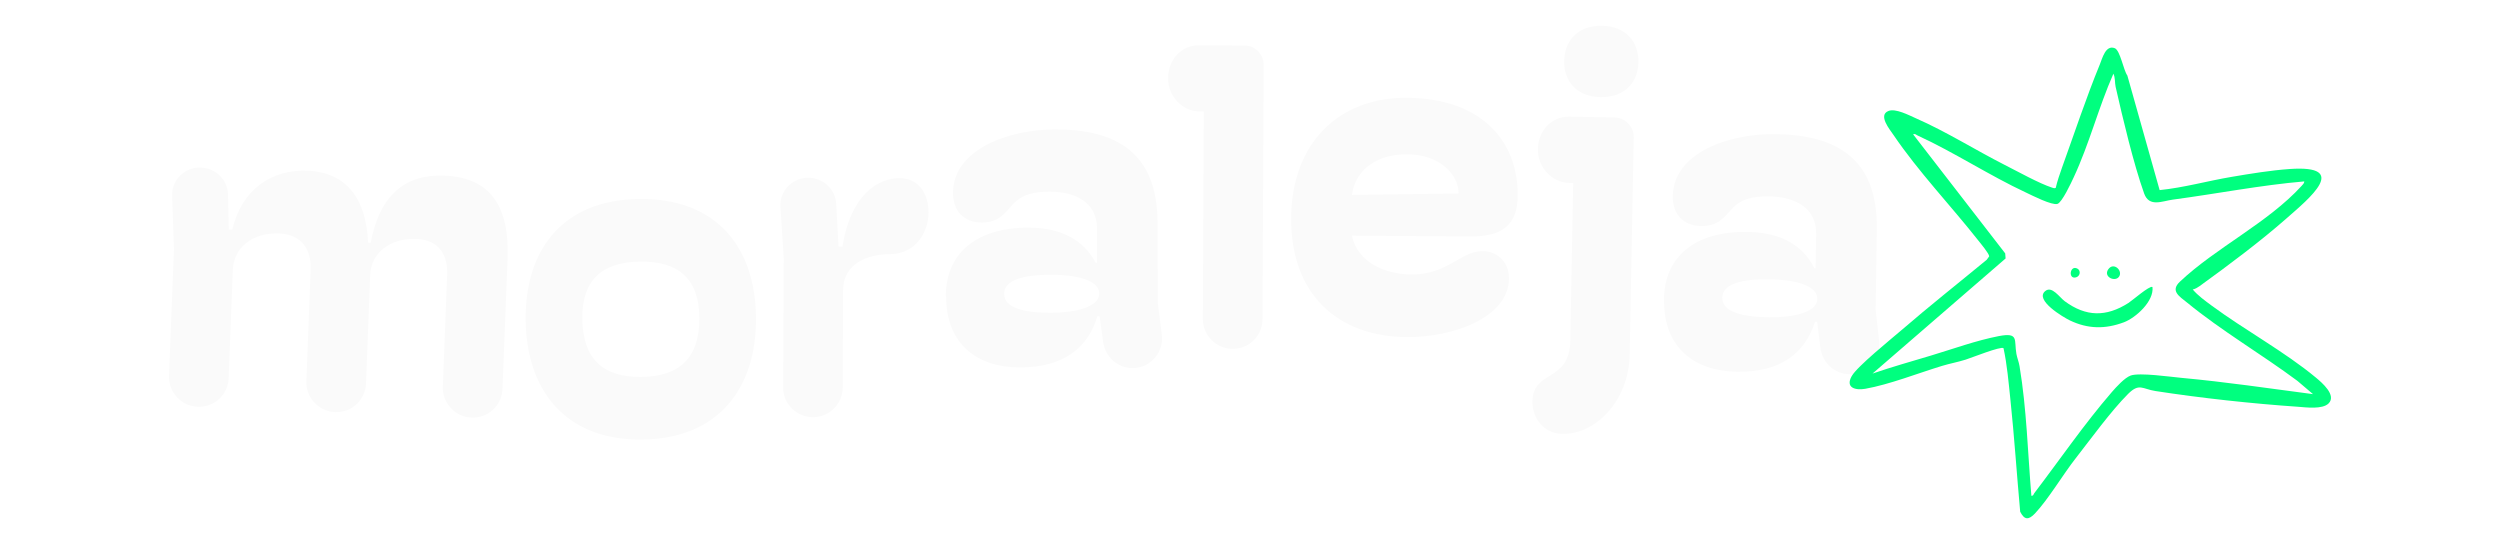
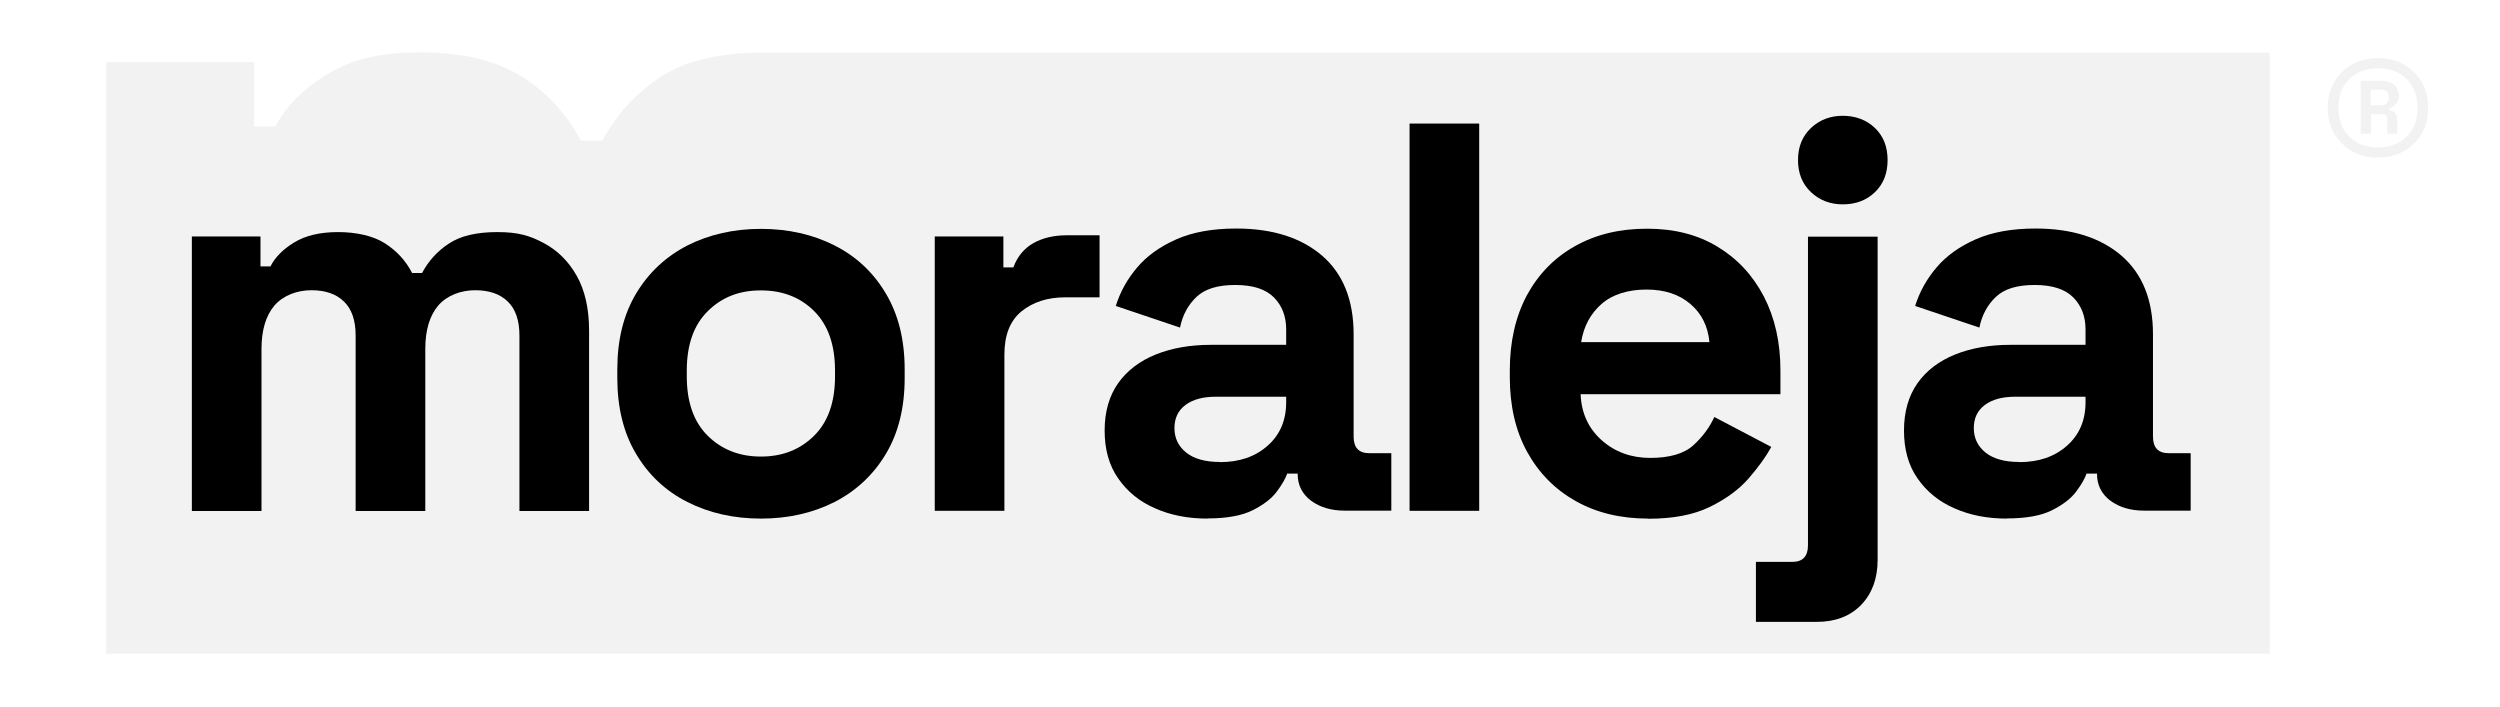
- <svg xmlns="http://www.w3.org/2000/svg" id="Capa_1" version="1.1" viewBox="0 0 1920 417.8">
+ <svg xmlns="http://www.w3.org/2000/svg" id="Capa_1" version="1.1" viewBox="0 0 1479 417.8">
  <defs>
    <style>
      .st0 {
-         fill: #00ff7f;
-       }
- 
-       .st1 {
-         fill: #fafafa;
+         fill: #f2f2f2;
      }
    </style>
  </defs>
+   <path class="st0" d="M1406.8,93.2c-5.7,0-10.7-1.2-15.2-3.7-4.5-2.5-8-6-10.6-10.4-2.6-4.4-3.9-9.5-3.9-15.3s1.3-10.8,3.9-15.3c2.6-4.4,6.1-7.9,10.6-10.4,4.5-2.5,9.5-3.7,15.2-3.7s10.7,1.2,15.2,3.7c4.5,2.5,8,6,10.6,10.4,2.6,4.4,3.9,9.5,3.9,15.3s-1.3,10.8-3.9,15.3c-2.6,4.4-6.1,7.9-10.6,10.4-4.5,2.5-9.5,3.7-15.2,3.7ZM1406.8,87.2c7.1,0,12.8-2.1,17-6.4,4.3-4.3,6.4-10,6.4-17s-2.1-12.8-6.4-17c-4.3-4.3-10-6.4-17-6.4s-12.8,2.1-17,6.4c-4.3,4.3-6.4,10-6.4,17s2.1,12.8,6.4,17c4.3,4.3,10,6.4,17,6.4ZM1396.6,79.2v-31.4h12c3.5,0,6.1.8,7.9,2.5s2.7,3.7,2.7,5.9-.4,3.4-1.3,4.7-2.3,2.4-4.3,3.2v1.4c1.6,0,2.8.6,3.5,1.6.7.9,1.1,2.2,1.1,3.8v8.2h-5.9v-8.5c0-2-1-3-3-3h-6.6v11.5h-5.9ZM1402.5,62.3h6.1c1.6,0,2.8-.5,3.5-1.4.7-.9,1.1-2,1.1-3.3s-.4-2.4-1.1-3.3c-.8-.8-1.9-1.3-3.5-1.3h-6.1v9.2Z" />
+   <path class="st0" d="M451.1,31.1h0c-26.2.2-46.6,5.1-60.9,14.8-14.6,9.9-25.9,22.3-33.9,37.4h-12.7c-8-15.5-19.5-28.1-34.6-37.8-15.1-9.6-35-14.5-60-14.5s-41.6,4.4-55.7,13.1c-14.1,8.7-24.2,18.9-30.3,30.7h-12.7v-38.1H62.8v350h1280V31.1H451.1Z" />
  <g>
-     <path class="st1" d="M129.8,288.8l3.8-97.5-1.4-40.9c-.5-12.3,9.8-22.2,22.1-21.7,11.3.4,20.6,9.4,20.8,20.7l.6,26.9h2.7c7.5-31.5,30.7-46.2,57.6-45.2,30.5,1.2,45.3,22,46.7,55.3h2c7.1-37.5,27.3-52.7,56.5-51.5,36.1,1.4,50.2,24.2,48.6,64.3l-3.9,99.5c-.5,12.6-10.8,22.5-23.8,22-12.6-.5-22.5-11.2-22-23.8l3.3-85.9c.6-14.3-5.6-26.8-23.5-27.5-20.6-.8-35,10.9-35.6,27.8l-3.2,83.2c-.5,12.6-10.8,22.5-23.8,22-12.6-.5-22.5-11.2-22-23.8l3.3-85.9c.6-14.3-6.3-26.8-24.2-27.5-20.6-.8-35,10.9-35.6,28.2l-3.2,82.9c-.5,12.6-10.8,22.5-23.8,22-12.6-.5-22.5-11.2-22-23.8Z" />
-     <path class="st1" d="M403.7,245.6c-.5-54.1,28.6-92.2,87.4-92.8,59.1-.6,89,37,89.5,91,.5,54.1-28.6,93.2-87.7,93.8-58.7.6-88.7-38-89.2-92ZM537.1,243.9c-.3-30.2-16.4-43.3-45.2-43-29.2.3-45,13.7-44.7,43.9.3,31.2,16.4,45,45.2,44.7,29.2-.3,45-14.4,44.7-45.6Z" />
-     <path class="st1" d="M601.5,297.4l.4-99.2-2.5-39.2c-.9-12.3,9.1-22.5,21.3-22.5,11.3,0,20.9,8.7,21.5,20l1.8,32.9h3c6.5-40.8,28.1-52.6,43.7-52.6,15.3,0,22.5,12.7,22.4,26.3,0,15.6-10.1,32.1-30,32.1-16.3,0-35.5,7.1-35.6,27.4l-.3,75c0,12.6-10.4,22.9-23,22.8s-22.9-10.4-22.8-23Z" />
-     <path class="st1" d="M726.4,227.8c-.1-32.5,22.4-52.8,63.2-53,32.5,0,45.8,15.5,51.9,27.1h1s0-26.6,0-26.6c0-19.6-16.3-28.2-36.6-28.1-17.3,0-24.2,5.1-29.2,11-5,5.7-9.9,12.6-22.5,12.7-14.6,0-22.3-9.6-22.3-22.5-.1-33.5,42.3-48.9,78.2-49,47.1-.1,78.7,17.7,78.9,71.4l.2,62.1,3.1,24.2c1.7,13.6-8.9,25.6-22.5,25.6-11.6,0-20.9-8.6-22.6-20.2l-2.7-19.6h-1.7c-7.2,23.9-25.4,39.2-59.3,39.3-32.5.1-56.8-17.4-56.9-54.6ZM844.2,225.5c0-11-19.3-14.5-36.9-14.5-20.6,0-36.2,3.8-36.1,14.7,0,10.9,15.6,14.6,36.2,14.5,17.6,0,36.8-4.1,36.8-14.7Z" />
-     <path class="st1" d="M956,35c8,0,14.6,6.7,14.5,15.3l-.9,194.8c0,12.6-10.1,22.9-23,22.8-12.6,0-22.9-10.4-22.8-23l.7-159.3h-3c-13.3,0-24.5-11.4-24.4-25.7s10.4-25.2,23.7-25.1l35.2.2Z" />
-     <path class="st1" d="M1158.9,213.9c-.2,29.9-42.8,45.2-78.3,45-53.1-.3-89.4-32.8-89-91.5.4-57.7,36.8-92.7,88.9-92.3,57.4.4,85.4,33.4,85.1,74.9-.1,22.9-11.8,31.8-36.7,31.6l-90.6-.6c4.2,20.6,25.7,29.7,45.6,29.8,16.6.1,26.6-6.1,35.9-11.4,6.3-3.6,12-6.6,19.3-6.5,9.6,0,19.9,7.4,19.8,21ZM1038.2,149.7l82-1.1c0-14.6-14.4-30-39.6-30.1-21.2-.1-39.2,10-42.4,31.2Z" />
-     <path class="st1" d="M1240.4,90.3c7.6.1,14.5,6.9,14.3,15.2l-3.1,166.9c-.6,35.2-26,61.3-51.6,60.8-15.6-.3-23.3-13.4-23.1-25,.5-24.6,28.5-14.1,29.1-46.6l2.2-121.1h-3c-13.3-.3-24.3-11.8-24.1-26.1.3-14.3,10.7-25,24-24.8l35.2.6ZM1201.3,46.8c.3-15.9,10.8-27.3,29-27,18.2.3,28.3,12.1,28,28.1-.3,15.6-10.8,27-29,26.7-18.2-.3-28.3-12.1-28-27.7Z" />
-     <path class="st1" d="M1277.9,230c.4-32.5,23.3-52.5,64.1-51.9,32.5.4,45.6,16.2,51.4,27.9h1s.4-26.5.4-26.5c.3-19.6-15.9-28.4-36.1-28.7-17.3-.2-24.3,4.6-29.4,10.5-5.1,5.6-10.1,12.5-22.7,12.3-14.6-.2-22.1-9.9-21.9-22.9.5-33.5,43.1-48.2,79-47.7,47.1.7,78.4,19,77.7,72.8l-.9,62.1,2.7,24.3c1.5,13.6-9.3,25.4-22.9,25.2-11.6-.2-20.8-8.9-22.3-20.6l-2.4-19.6h-1.7c-7.6,23.8-26.1,38.8-59.9,38.3-32.5-.4-56.5-18.4-56-55.5ZM1395.7,229.6c.2-11-19-14.9-36.6-15.1-20.6-.3-36.2,3.2-36.4,14.1-.2,11,15.4,14.8,36,15.1,17.6.2,36.9-3.5,37-14.1Z" />
-   </g>
-   <g>
-     <path class="st0" d="M1684,222.3c4.1,4.8,9.3,8.5,14.4,12.3,25.3,18.7,56.4,35.6,80.2,55.4,4.7,3.9,16.1,13.6,9.7,19.9-4.8,4.6-17,3-23.4,2.5-35.2-2.4-74.7-6.7-109.6-12.1-10.1-1.6-12.3-6.3-20.9,2.2-13.2,13.2-28.5,34.4-40.3,49.5-9.8,12.5-21,31.5-31.3,42.4-4.8,5-8,5.1-11.3-1.4-2.6-28.6-4.5-57.4-7.5-86-1.4-13.2-2.5-26.7-5.3-39.6-2-1.7-24.9,7.5-29.1,8.8-6,1.9-12.2,3-18.1,4.8-18.4,5.6-40.4,14.3-59,17.6-7.6,1.3-15.4-.8-10.4-9.7,4.1-7.4,30.3-28.5,38.3-35.4,21.4-18.5,43.6-36,65.4-54l1.9-2.6c.1-2-6.8-10.2-8.6-12.5-21-26.6-45.8-52.6-64.8-80.6-3-4.4-12.2-15.4-3.9-18.6,5.4-2.1,15.5,3.2,20.9,5.6,23.5,10.3,45.4,24.2,68.2,35.8,9.9,5,26.6,14.3,36.5,17.5,1,.3,1.7.7,2.8.2,1.2-5.2,3-10.4,4.8-15.5,9.4-26,18.6-53.9,29.1-79.4,1.9-4.6,4.4-15.1,11.4-12.4,4.2,1.6,6.7,16.9,9.7,21l24.8,88c18.7-1.9,37-7.1,55.5-10.2,14.1-2.4,30.1-5,44.3-6,47.1-3.3,14.6,23-2.1,37.7-20.3,17.9-45.1,36.4-67.1,52.3-1.6,1.1-3.2,2.1-5.1,2.5ZM1769.9,139.3c-33.9,2.9-67.3,9.5-101.1,14-8.2,1.1-18.2,6.1-22.1-4.7-8.2-23-16.4-57.7-21.9-81.9-.7-3.2-.2-6.9-1.7-10.1-11.4,25.8-18.5,53.9-30.5,79.6-1.8,3.9-9,19.4-12.5,20.4-4.4,1.2-19.2-6.4-24.1-8.7-28.3-13.2-55.1-30.9-83.2-43.8-1.2-.5-2-1.7-3.5-.9l70.7,91.4.3,3.9-102.2,88.4c14.8-5.1,29.8-9.3,44.8-13.8,17-5.1,34.7-11.6,52.3-15,15.5-2.9,11.5,2.9,13.4,13.7.6,3.2,1.9,6.3,2.4,9.4,5.5,32.9,6.3,66.4,9.1,99.6,1.6,0,1.6-1.1,2.2-2,19.8-26,38.2-52.9,59.6-77.7,3.4-3.9,9.8-11,14.5-12.7,6.8-2.4,30.4,1,39,1.8,33.8,3.1,67.4,8.1,101,12.5l-12-10.2c-27.4-20.4-58.4-38.5-84.7-60.1-5.8-4.7-13.2-8.9-5.5-16.1,27.5-26,67.6-45.2,93.4-73.5.9-1,2.1-2.1,2.1-3.5Z" />
-     <path class="st0" d="M1653.1,220.4c1.3,10.9-12.7,23.6-21.9,27.1-14.4,5.4-27.7,5.2-41.5-1.4-5-2.4-27.5-15.7-18.9-22.6,5.1-4.2,10.9,4.9,15,7.9,16.2,11.9,31.7,12.2,48.8,1.3,2.9-1.8,16.2-13.5,18.4-12.3Z" />
-     <path class="st0" d="M1627.6,212.2c-2.8,4.8-12.5.6-8.5-5.3,4-5.9,11.2.7,8.5,5.3Z" />
-     <path class="st0" d="M1595.6,206.4c2.6,1.5,2,5.7-1.2,6.6-6.4,1.8-4.7-10,1.2-6.6Z" />
+     <path d="M113.5,302.2v-162.3h40.6v17.7h5.9c2.8-5.5,7.5-10.2,14.1-14.2,6.5-4,15.2-6.1,25.9-6.1s20.8,2.2,27.8,6.7c7,4.5,12.3,10.3,16,17.5h5.9c3.7-7,8.9-12.8,15.7-17.3,6.8-4.6,16.4-6.9,28.8-6.9s19.2,2.1,27.3,6.4c8.2,4.3,14.7,10.7,19.6,19.3,4.9,8.6,7.4,19.5,7.4,32.6v106.7h-41.2v-103.8c0-8.9-2.3-15.7-6.9-20.1-4.6-4.5-11-6.7-19.3-6.7s-16.6,3-21.8,9c-5.1,6-7.7,14.6-7.7,25.7v95.9h-41.2v-103.8c0-8.9-2.3-15.7-6.9-20.1-4.6-4.5-11-6.7-19.3-6.7s-16.6,3-21.8,9c-5.1,6-7.7,14.6-7.7,25.7v95.9h-41.2Z" />
+     <path d="M450.2,306.8c-16.1,0-30.7-3.3-43.5-9.8-12.9-6.5-23-16-30.4-28.5-7.4-12.4-11.1-27.4-11.1-44.8v-5.2c0-17.5,3.7-32.4,11.1-44.8,7.4-12.4,17.6-21.9,30.4-28.5,12.9-6.5,27.4-9.8,43.5-9.8s30.7,3.3,43.5,9.8c12.9,6.5,23,16,30.4,28.5,7.4,12.4,11.1,27.4,11.1,44.8v5.2c0,17.5-3.7,32.4-11.1,44.8-7.4,12.4-17.6,21.9-30.4,28.5-12.9,6.5-27.4,9.8-43.5,9.8ZM450.2,270.1c12.7,0,23.1-4.1,31.4-12.3,8.3-8.2,12.4-19.9,12.4-35.2v-3.3c0-15.3-4.1-27-12.3-35.2-8.2-8.2-18.7-12.3-31.6-12.3s-23.1,4.1-31.4,12.3c-8.3,8.2-12.4,19.9-12.4,35.2v3.3c0,15.3,4.1,27,12.4,35.2,8.3,8.2,18.8,12.3,31.4,12.3Z" />
+     <path d="M553,302.2v-162.3h40.6v18.3h5.9c2.4-6.5,6.4-11.3,11.9-14.4,5.6-3.1,12.1-4.6,19.5-4.6h19.6v36.7h-20.3c-10.5,0-19.1,2.8-25.9,8.3-6.8,5.6-10.1,14.1-10.1,25.7v92.3h-41.2Z" />
+     <path d="M714.4,306.8c-11.6,0-21.9-2-31.1-6.1-9.2-4-16.4-9.9-21.8-17.7-5.4-7.7-8-17.2-8-28.3s2.7-20.5,8-28c5.3-7.5,12.8-13.2,22.3-17,9.5-3.8,20.3-5.7,32.6-5.7h44.5v-9.2c0-7.6-2.4-13.9-7.2-18.8-4.8-4.9-12.4-7.4-22.9-7.4s-17.9,2.3-22.9,7c-5,4.7-8.3,10.8-9.8,18.2l-38-12.8c2.6-8.3,6.8-15.9,12.6-22.7,5.8-6.9,13.5-12.4,23.2-16.7,9.7-4.3,21.5-6.4,35.5-6.4,21.4,0,38.3,5.4,50.7,16,12.4,10.7,18.7,26.2,18.7,46.5v60.6c0,6.5,3.1,9.8,9.2,9.8h13.1v34h-27.5c-8.1,0-14.7-2-20-5.9-5.2-3.9-7.9-9.2-7.9-15.7v-.3h-6.2c-.9,2.6-2.8,6.1-5.9,10.3-3.1,4.3-7.9,8-14.4,11.3-6.5,3.3-15.5,4.9-26.8,4.9ZM721.6,273.4c11.6,0,21-3.2,28.3-9.7,7.3-6.4,11-15,11-25.7v-3.3h-41.6c-7.6,0-13.6,1.6-18,4.9-4.4,3.3-6.5,7.9-6.5,13.7s2.3,10.7,6.9,14.4c4.6,3.7,11.2,5.6,20,5.6Z" />
+     <path d="M833.9,302.2V73.1h41.2v229.1h-41.2Z" />
+     <path d="M975,306.8c-16.1,0-30.4-3.4-42.7-10.3-12.3-6.9-21.9-16.6-28.8-29.1-6.9-12.5-10.3-27.3-10.3-44.4v-3.9c0-17,3.4-31.8,10.1-44.4,6.8-12.5,16.3-22.3,28.5-29.1,12.2-6.9,26.4-10.3,42.6-10.3s29.8,3.5,41.6,10.6c11.8,7.1,20.9,16.9,27.5,29.5,6.5,12.6,9.8,27.1,9.8,43.7v14.1h-118.2c.4,11.1,4.6,20.2,12.4,27.2,7.9,7,17.5,10.5,28.8,10.5s20.1-2.5,25.5-7.5c5.5-5,9.6-10.6,12.4-16.7l33.7,17.7c-3.1,5.7-7.5,11.8-13.3,18.5-5.8,6.7-13.5,12.3-23.1,17-9.6,4.7-21.8,7-36.7,7ZM935.4,202.4h75.9c-.9-9.4-4.6-16.9-11.3-22.6-6.7-5.7-15.3-8.5-26-8.5s-20,2.8-26.5,8.5c-6.5,5.7-10.6,13.2-12.1,22.6Z" />
+     <path d="M1038.8,367.7v-35.3h21.6c6.1,0,9.2-3.3,9.2-9.8v-182.6h41.2v191.2c0,11.1-3.3,20-9.8,26.7-6.5,6.7-15.3,10-26.2,10h-36ZM1090.2,120.9c-7.4,0-13.7-2.4-18.8-7.2-5.1-4.8-7.7-11.1-7.7-19s2.6-14.2,7.7-19c5.1-4.8,11.4-7.2,18.8-7.2s14,2.4,19,7.2c5,4.8,7.5,11.1,7.5,19s-2.5,14.2-7.5,19c-5,4.8-11.3,7.2-19,7.2Z" />
+     <path d="M1187.3,306.8c-11.6,0-21.9-2-31.1-6.1-9.2-4-16.4-9.9-21.8-17.7-5.4-7.7-8-17.2-8-28.3s2.7-20.5,8-28c5.3-7.5,12.8-13.2,22.3-17,9.5-3.8,20.3-5.7,32.6-5.7h44.5v-9.2c0-7.6-2.4-13.9-7.2-18.8-4.8-4.9-12.4-7.4-22.9-7.4s-17.9,2.3-22.9,7c-5,4.7-8.3,10.8-9.8,18.2l-38-12.8c2.6-8.3,6.8-15.9,12.6-22.7,5.8-6.9,13.5-12.4,23.2-16.7,9.7-4.3,21.5-6.4,35.5-6.4,21.4,0,38.3,5.4,50.7,16,12.4,10.7,18.7,26.2,18.7,46.5v60.6c0,6.5,3.1,9.8,9.2,9.8h13.1v34h-27.5c-8.1,0-14.7-2-20-5.9-5.2-3.9-7.9-9.2-7.9-15.7v-.3h-6.2c-.9,2.6-2.8,6.1-5.9,10.3-3.1,4.3-7.9,8-14.4,11.3-6.5,3.3-15.5,4.9-26.8,4.9ZM1194.5,273.4c11.6,0,21-3.2,28.3-9.7,7.3-6.4,11-15,11-25.7v-3.3h-41.6c-7.6,0-13.6,1.6-18,4.9-4.4,3.3-6.5,7.9-6.5,13.7s2.3,10.7,6.9,14.4c4.6,3.7,11.2,5.6,20,5.6Z" />
  </g>
</svg>
